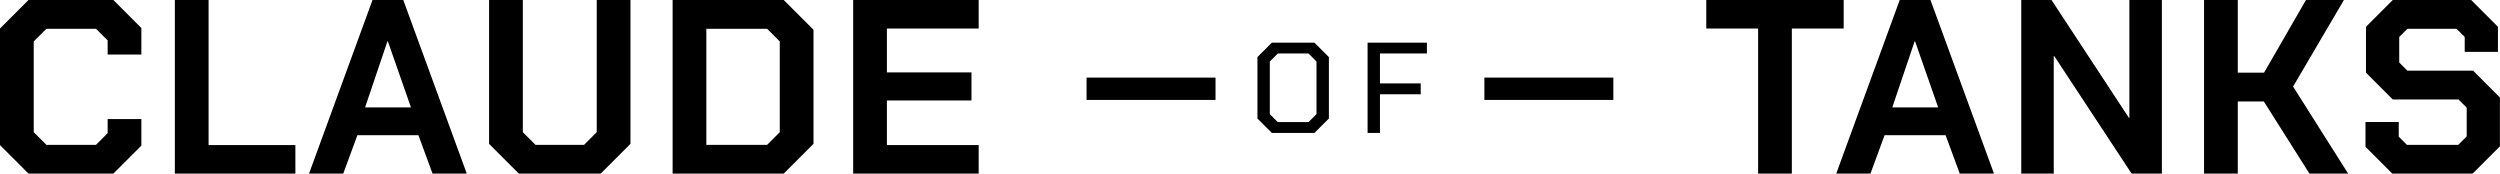
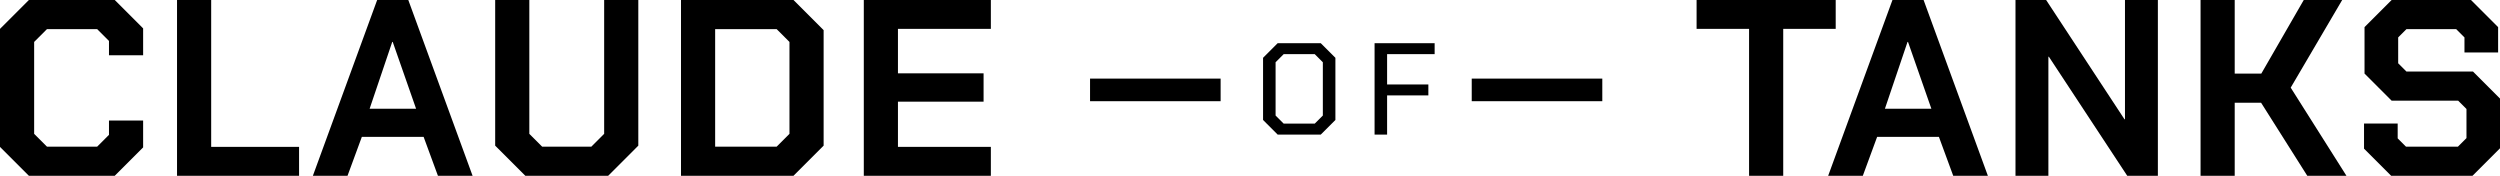
- <svg xmlns="http://www.w3.org/2000/svg" viewBox="55 142 10080 700" role="img" aria-label="Claude of Tanks">
-   <path fill="currentColor" d="M55 727V257L170 142H512L625 255V362H489V305L442 258H242L191 309V675L242 726H442L489 679V622H625V729L512 842H170ZM760 142H896V727H1246V842H760ZM1557 142H1681L1937 842H1799L1742 687H1496L1439 842H1301ZM1712 575 1619 309H1617L1527 575ZM2027 722V142H2163V675L2214 726H2410L2461 675V142H2597V722L2477 842H2147ZM2767 142H3215L3335 262V722L3215 842H2767ZM3148 726 3199 675V309L3148 258H2903V726ZM3495 142H4001V257H3631V434H3972V547H3631V727H4001V842H3495ZM7143.7 257H6934.7V142H7488.7V257H7279.7V842H7143.7ZM7714.7 142H7838.7L8094.7 842H7956.7L7899.7 687H7653.7L7596.7 842H7458.7ZM7869.7 575 7776.7 309H7774.7L7684.7 575ZM8204.7 142H8326.7L8638.7 617H8640.7V142H8771.7V842H8649.7L8337.7 368H8335.7V842H8204.7ZM8941.7 142H9077.7V435H9183.7L9352.7 142H9505.7L9300.7 491L9522.7 842H9366.7L9182.7 551H9077.7V842H8941.7ZM9592.7 734V634H9726.7V693L9759.7 726H9966.7L10000.7 692V576L9967.7 543H9702.7L9594.7 435V250L9702.7 142H10018.7L10126.7 250V351H9992.7V291L9959.7 258H9761.7L9728.7 291V394L9761.7 427H10026.7L10134.7 535V732L10024.7 842H9700.7Z" />
-   <path fill="currentColor" d="M5125 619.8V372.2L5183.2 314H5354.8L5413.1 372.2V619.8L5354.8 678H5183.2ZM5330.9 634.3 5363.1 602.1V389.9L5330.9 357.7H5207.1L5174.9 389.9V602.1L5207.1 634.3ZM5569.1 314H5808.3V357.7H5619V478.3H5783.3V522H5619V678H5569.1ZM4436 455h520v90h-520ZM6040 455h520v90h-520Z" />
+ <svg xmlns="http://www.w3.org/2000/svg" viewBox="55 142 9956 700" role="img" aria-label="Claude of Tanks">
+   <path fill="currentColor" d="M55 727V257L170 142H512L625 255V362H489V305L442 258H242L191 309V675L242 726H442L489 679V622H625V729L512 842H170ZM760 142H896V727H1246V842H760ZM1557 142H1681L1937 842H1799L1742 687H1496L1439 842H1301ZM1712 575 1619 309H1617L1527 575ZM2027 722V142H2163V675L2214 726H2410L2461 675V142H2597V722L2477 842H2147ZM2767 142H3215L3335 262V722L3215 842H2767ZM3148 726 3199 675V309L3148 258H2903V726ZM3495 142H4001V257H3631V434H3972V547H3631V727H4001V842H3495ZM7020.5 257H6811.5V142H7365.5V257H7156.5V842H7020.5ZM7591.5 142H7715.5L7971.5 842H7833.5L7776.5 687H7530.5L7473.5 842H7335.5ZM7746.5 575 7653.5 309H7651.5L7561.5 575ZM8081.5 142H8203.5L8515.5 617H8517.5V142H8648.5V842H8526.5L8214.5 368H8212.5V842H8081.5ZM8818.5 142H8954.5V435H9060.5L9229.5 142H9382.5L9177.5 491L9399.5 842H9243.5L9059.5 551H8954.5V842H8818.5ZM9469.5 734V634H9603.5V693L9636.5 726H9843.5L9877.5 692V576L9844.5 543H9579.5L9471.5 435V250L9579.5 142H9895.5L10003.5 250V351H9869.5V291L9836.5 258H9638.5L9605.5 291V394L9638.5 427H9903.5L10011.5 535V732L9901.5 842H9577.5Z" />
+   <path fill="currentColor" d="M5085 619.8V372.2L5143.2 314H5314.8L5373.1 372.2V619.8L5314.8 678H5143.2ZM5290.9 634.3 5323.1 602.1V389.9L5290.9 357.7H5167.1L5134.9 389.9V602.1L5167.1 634.3ZM5529.1 314H5768.3V357.7H5579V478.3H5743.3V522H5579V678H5529.1ZM4396 455h520v90h-520ZM5916 455h520v90h-520Z" />
</svg>
